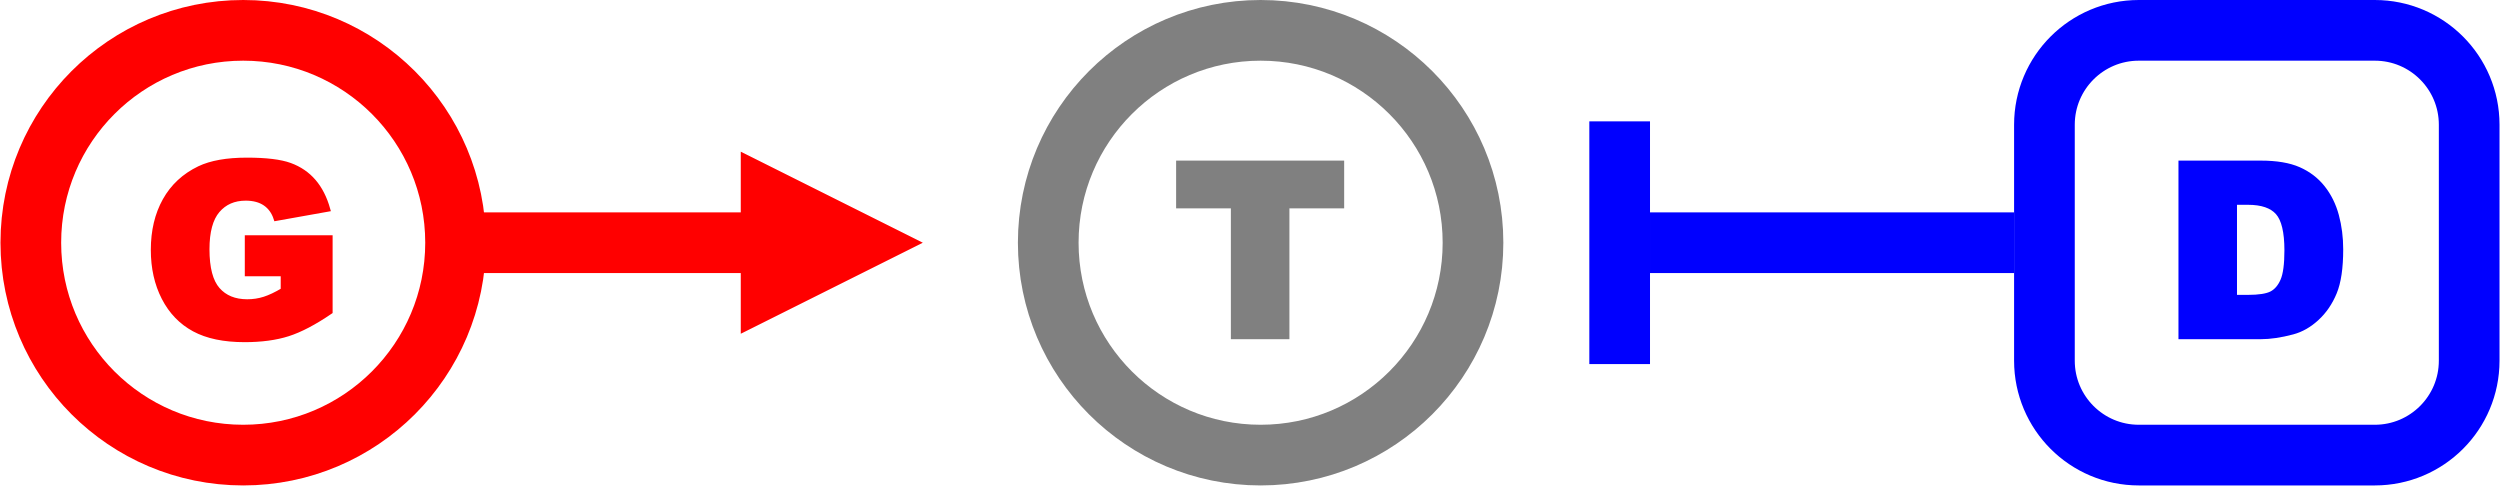
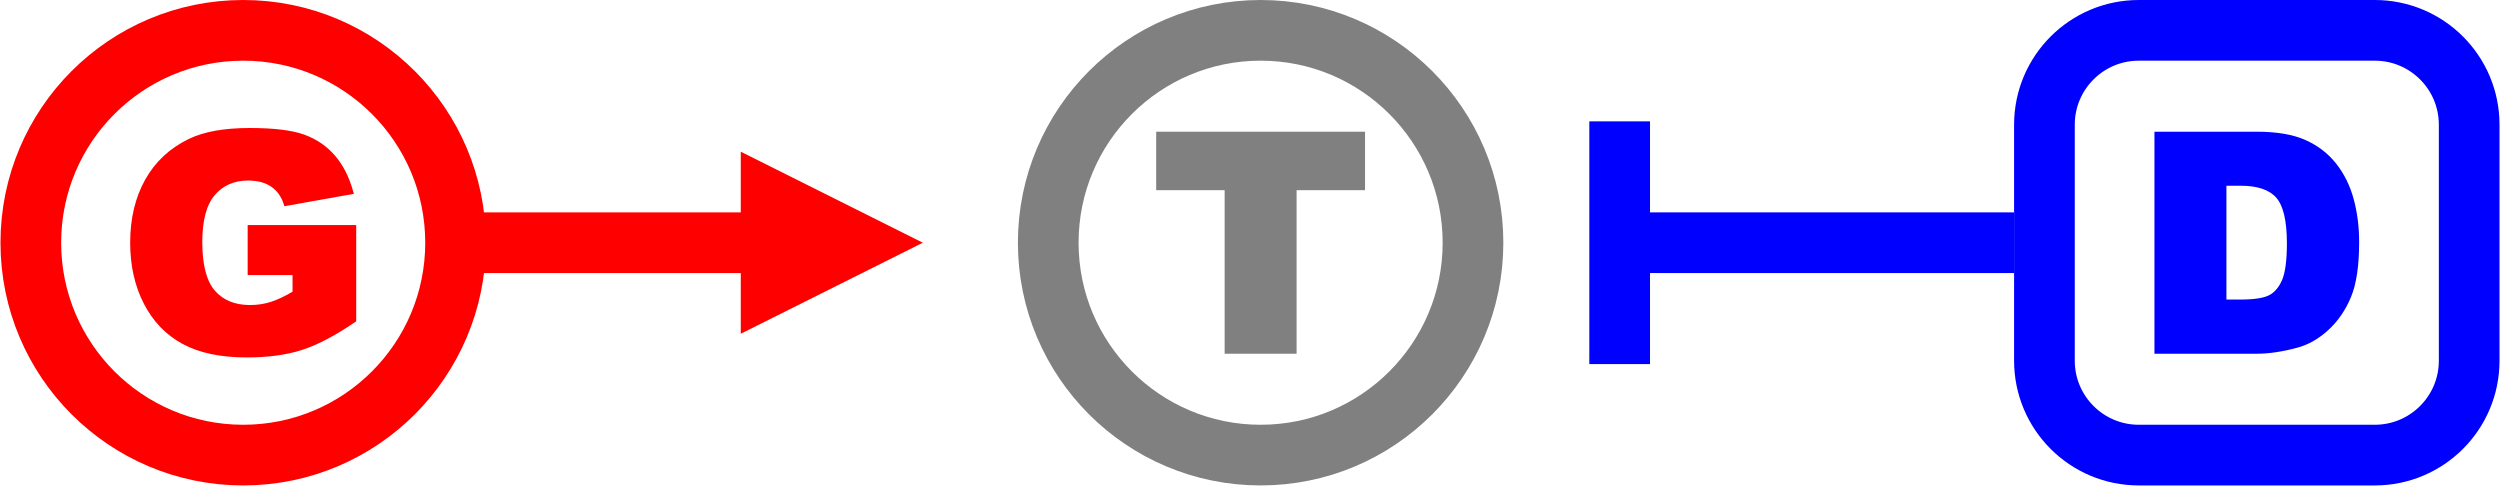
<svg xmlns="http://www.w3.org/2000/svg" xmlns:ns1="http://vectornator.io" height="100%" stroke-miterlimit="10" style="fill-rule:nonzero;clip-rule:evenodd;stroke-linecap:round;stroke-linejoin:round;" version="1.1" viewBox="0 0 1168.02 226.8" width="100%" xml:space="preserve">
-   <defs>
-     <clipPath id="TextBounds">
-       <rect height="161.595" width="90.399" x="543.772" y="32.602" />
-     </clipPath>
-     <clipPath id="TextBounds_2">
-       <rect height="161.595" width="96.711" x="1006.04" y="32.602" />
-     </clipPath>
-     <clipPath id="TextBounds_3">
-       <rect height="161.595" width="102.968" x="62.139" y="32.602" />
-     </clipPath>
-   </defs>
+   <defs />
  <g id="layer1" ns1:layerName="layer1">
    <g opacity="1">
      <g opacity="1">
-         <path d="M489.746 113.4C489.746 58.599 534.171 14.175 588.971 14.175C643.772 14.175 688.196 58.599 688.196 113.4C688.196 168.2 643.772 212.625 588.971 212.625C534.171 212.625 489.746 168.2 489.746 113.4Z" fill="none" opacity="1" stroke="#808080" stroke-linecap="butt" stroke-linejoin="miter" stroke-width="28.35" />
-         <path clip-path="url(#TextBounds)" d="M550.627 76.168L626.873 76.168L626.873 96.213L601.291 96.213L601.291 157.342L576.208 157.342L576.208 96.213L550.627 96.213L550.627 76.168Z" fill="#808080" opacity="1" stroke="#808080" stroke-linecap="butt" stroke-linejoin="miter" stroke-width="2.268" />
-       </g>
-       <g opacity="1">
+         <path d="M999.272 14.175L1109.52 14.175C1133.88 14.175 1153.62 33.919 1153.62 58.275L1153.62 168.525C1153.62 192.881 1133.88 212.625 1109.52 212.625L999.272 212.625C974.916 212.625 955.172 192.881 955.172 168.525L955.172 58.275C955.172 33.919 974.916 14.175 999.272 14.175Z" fill="none" opacity="1" stroke="#0000ff" stroke-linecap="butt" stroke-linejoin="miter" stroke-width="28.35" />
        <g opacity="1">
-           <path d="M770.896 113.4L940.996 113.4" fill="none" opacity="1" stroke="#0000ff" stroke-linecap="butt" stroke-linejoin="miter" stroke-width="28.35" />
-           <path d="M756.721 56.7L756.721 170.1" fill="none" opacity="1" stroke="#0000ff" stroke-linecap="butt" stroke-linejoin="miter" stroke-width="28.35" />
-         </g>
-         <g opacity="1">
-           <path d="M999.272 14.175L1109.52 14.175C1133.88 14.175 1153.62 33.919 1153.62 58.275L1153.62 168.525C1153.62 192.881 1133.88 212.625 1109.52 212.625L999.272 212.625C974.916 212.625 955.172 192.881 955.172 168.525L955.172 58.275C955.172 33.919 974.916 14.175 999.272 14.175Z" fill="none" opacity="1" stroke="#0000ff" stroke-linecap="butt" stroke-linejoin="miter" stroke-width="28.35" />
-           <path clip-path="url(#TextBounds_2)" d="M1018.93 76.168L1056.2 76.168C1063.54 76.168 1069.48 77.165 1074 79.159C1078.52 81.152 1082.26 84.013 1085.21 87.741C1088.16 91.469 1090.3 95.807 1091.63 100.753C1092.96 105.7 1093.63 110.942 1093.63 116.479C1093.63 125.153 1092.64 131.881 1090.66 136.661C1088.69 141.442 1085.95 145.447 1082.44 148.677C1078.94 151.907 1075.17 154.057 1071.15 155.128C1065.65 156.604 1060.66 157.342 1056.2 157.342L1018.93 157.342L1018.93 76.168ZM1044.01 94.552L1044.01 138.904L1050.16 138.904C1055.4 138.904 1059.13 138.323 1061.35 137.16C1063.56 135.997 1065.3 133.967 1066.55 131.069C1067.81 128.171 1068.43 123.474 1068.43 116.977C1068.43 108.376 1067.03 102.488 1064.22 99.314C1061.42 96.139 1056.77 94.552 1050.27 94.552L1044.01 94.552Z" fill="#0000ff" opacity="1" stroke="#0000ff" stroke-linecap="butt" stroke-linejoin="miter" stroke-width="2.268" />
+           <path d="M1007.71 62.666L1054.29 62.666C1063.48 62.666 1070.89 63.912 1076.54 66.404C1082.2 68.895 1086.87 72.472 1090.56 77.132C1094.25 81.792 1096.93 87.214 1098.59 93.397C1100.25 99.58 1101.08 106.133 1101.08 113.054C1101.08 123.897 1099.85 132.307 1097.38 138.282C1094.91 144.258 1091.48 149.264 1087.1 153.302C1082.72 157.339 1078.01 160.027 1072.98 161.365C1066.11 163.211 1059.88 164.134 1054.29 164.134L1007.71 164.134L1007.71 62.666ZM1039.07 85.645L1039.07 141.086L1046.75 141.086C1053.3 141.086 1057.96 140.359 1060.73 138.905C1063.5 137.452 1065.67 134.914 1067.24 131.292C1068.8 127.67 1069.59 121.798 1069.59 113.677C1069.59 102.926 1067.84 95.566 1064.33 91.598C1060.82 87.629 1055.01 85.645 1046.89 85.645L1039.07 85.645Z" fill="#0000ff" fill-rule="nonzero" opacity="1" stroke="#0000ff" stroke-linecap="butt" stroke-linejoin="miter" stroke-width="2.268" />
        </g>
      </g>
      <g opacity="1">
+         <path d="M14.399 113.4C14.399 58.6 58.823 14.175 113.623 14.175C168.424 14.175 212.848 58.6 212.848 113.4C212.848 168.2 168.424 212.625 113.623 212.625C58.823 212.625 14.399 168.2 14.399 113.4Z" fill="none" opacity="1" stroke="#ff0000" stroke-linecap="butt" stroke-linejoin="miter" stroke-width="28.35" />
        <g opacity="1">
-           <path d="M14.399 113.4C14.399 58.599 58.823 14.175 113.623 14.175C168.424 14.175 212.848 58.599 212.848 113.4C212.848 168.2 168.424 212.625 113.623 212.625C58.823 212.625 14.399 168.2 14.399 113.4Z" fill="none" opacity="1" stroke="#ff0000" stroke-linecap="butt" stroke-linejoin="miter" stroke-width="28.35" />
-           <path clip-path="url(#TextBounds_3)" d="M115.506 127.94L115.506 111.052L154.266 111.052L154.266 145.659C146.846 150.716 140.285 154.159 134.581 155.986C128.878 157.813 122.114 158.727 114.288 158.727C104.653 158.727 96.8 157.084 90.728 153.799C84.655 150.513 79.949 145.622 76.608 139.125C73.267 132.629 71.597 125.172 71.597 116.755C71.597 107.896 73.424 100.19 77.079 93.638C80.733 87.086 86.086 82.112 93.136 78.716C98.636 76.095 106.038 74.784 115.34 74.784C124.31 74.784 131.019 75.596 135.467 77.221C139.915 78.845 143.607 81.364 146.542 84.779C149.476 88.193 151.682 92.521 153.158 97.763L128.961 102.082C127.965 99.018 126.276 96.674 123.895 95.05C121.514 93.426 118.478 92.614 114.786 92.614C109.286 92.614 104.903 94.524 101.636 98.345C98.369 102.165 96.735 108.21 96.735 116.479C96.735 125.264 98.387 131.54 101.691 135.305C104.995 139.07 109.6 140.953 115.506 140.953C118.312 140.953 120.988 140.547 123.535 139.734C126.082 138.922 128.998 137.538 132.284 135.582L132.284 127.94L115.506 127.94Z" fill="#ff0000" opacity="1" stroke="#ff0000" stroke-linecap="butt" stroke-linejoin="miter" stroke-width="2.268" />
+           <path d="M116.842 127.381L116.842 106.271L165.292 106.271L165.292 149.53C156.017 155.851 147.815 160.154 140.686 162.438C133.557 164.722 125.101 165.864 115.319 165.864C103.276 165.864 93.459 163.811 85.869 159.704C78.278 155.597 72.395 149.484 68.219 141.362C64.043 133.241 61.955 123.921 61.955 113.4C61.955 102.326 64.239 92.694 68.808 84.503C73.376 76.313 80.066 70.095 88.879 65.85C95.755 62.574 105.006 60.936 116.634 60.936C127.847 60.936 136.233 61.951 141.793 63.981C147.354 66.012 151.968 69.161 155.636 73.429C159.305 77.697 162.062 83.107 163.907 89.66L133.661 95.058C132.415 91.228 130.304 88.298 127.328 86.268C124.352 84.238 120.556 83.223 115.942 83.223C109.067 83.223 103.587 85.611 99.504 90.386C95.42 95.162 93.378 102.718 93.378 113.054C93.378 124.036 95.443 131.88 99.573 136.587C103.703 141.293 109.459 143.646 116.842 143.646C120.349 143.646 123.694 143.139 126.878 142.124C130.062 141.109 133.707 139.378 137.814 136.933L137.814 127.381L116.842 127.381Z" fill="#ff0000" fill-rule="nonzero" opacity="1" stroke="#ff0000" stroke-linecap="butt" stroke-linejoin="miter" stroke-width="2.268" />
        </g>
+       </g>
+       <g opacity="1">
+         <path d="M489.746 113.4C489.746 58.599 534.171 14.175 588.971 14.175C643.772 14.175 688.196 58.599 688.196 113.4C688.196 168.2 643.772 212.625 588.971 212.625C534.171 212.625 489.746 168.2 489.746 113.4Z" fill="none" opacity="1" stroke="#808080" stroke-linecap="butt" stroke-linejoin="miter" stroke-width="28.35" />
        <g opacity="1">
-           <path d="M212.848 113.4L368.773 113.4" fill="none" opacity="1" stroke="#ff0000" stroke-linecap="butt" stroke-linejoin="miter" stroke-width="28.35" />
-           <path d="M346.093 70.875L431.143 113.4L346.093 155.925" fill="#ff0000" fill-rule="nonzero" opacity="1" stroke="none" />
+           <path d="M541.317 62.666L636.625 62.666L636.625 87.722L604.648 87.722L604.648 164.134L573.294 164.134L573.294 87.722L541.317 87.722L541.317 62.666Z" fill="#808080" fill-rule="nonzero" opacity="1" stroke="#808080" stroke-linecap="butt" stroke-linejoin="miter" stroke-width="2.268" />
        </g>
+       </g>
+       <g opacity="1">
+         <path d="M770.896 113.4L940.996 113.4" fill="none" opacity="1" stroke="#0000ff" stroke-linecap="butt" stroke-linejoin="miter" stroke-width="28.35" />
+         <path d="M756.721 56.7L756.721 170.1" fill="none" opacity="1" stroke="#0000ff" stroke-linecap="butt" stroke-linejoin="miter" stroke-width="28.35" />
+       </g>
+       <g opacity="1">
+         <path d="M212.848 113.4L368.773 113.4" fill="none" opacity="1" stroke="#ff0000" stroke-linecap="butt" stroke-linejoin="miter" stroke-width="28.35" />
+         <path d="M346.093 70.875L431.143 113.4L346.093 155.925" fill="#ff0000" fill-rule="nonzero" opacity="1" stroke="none" />
      </g>
    </g>
  </g>
</svg>
